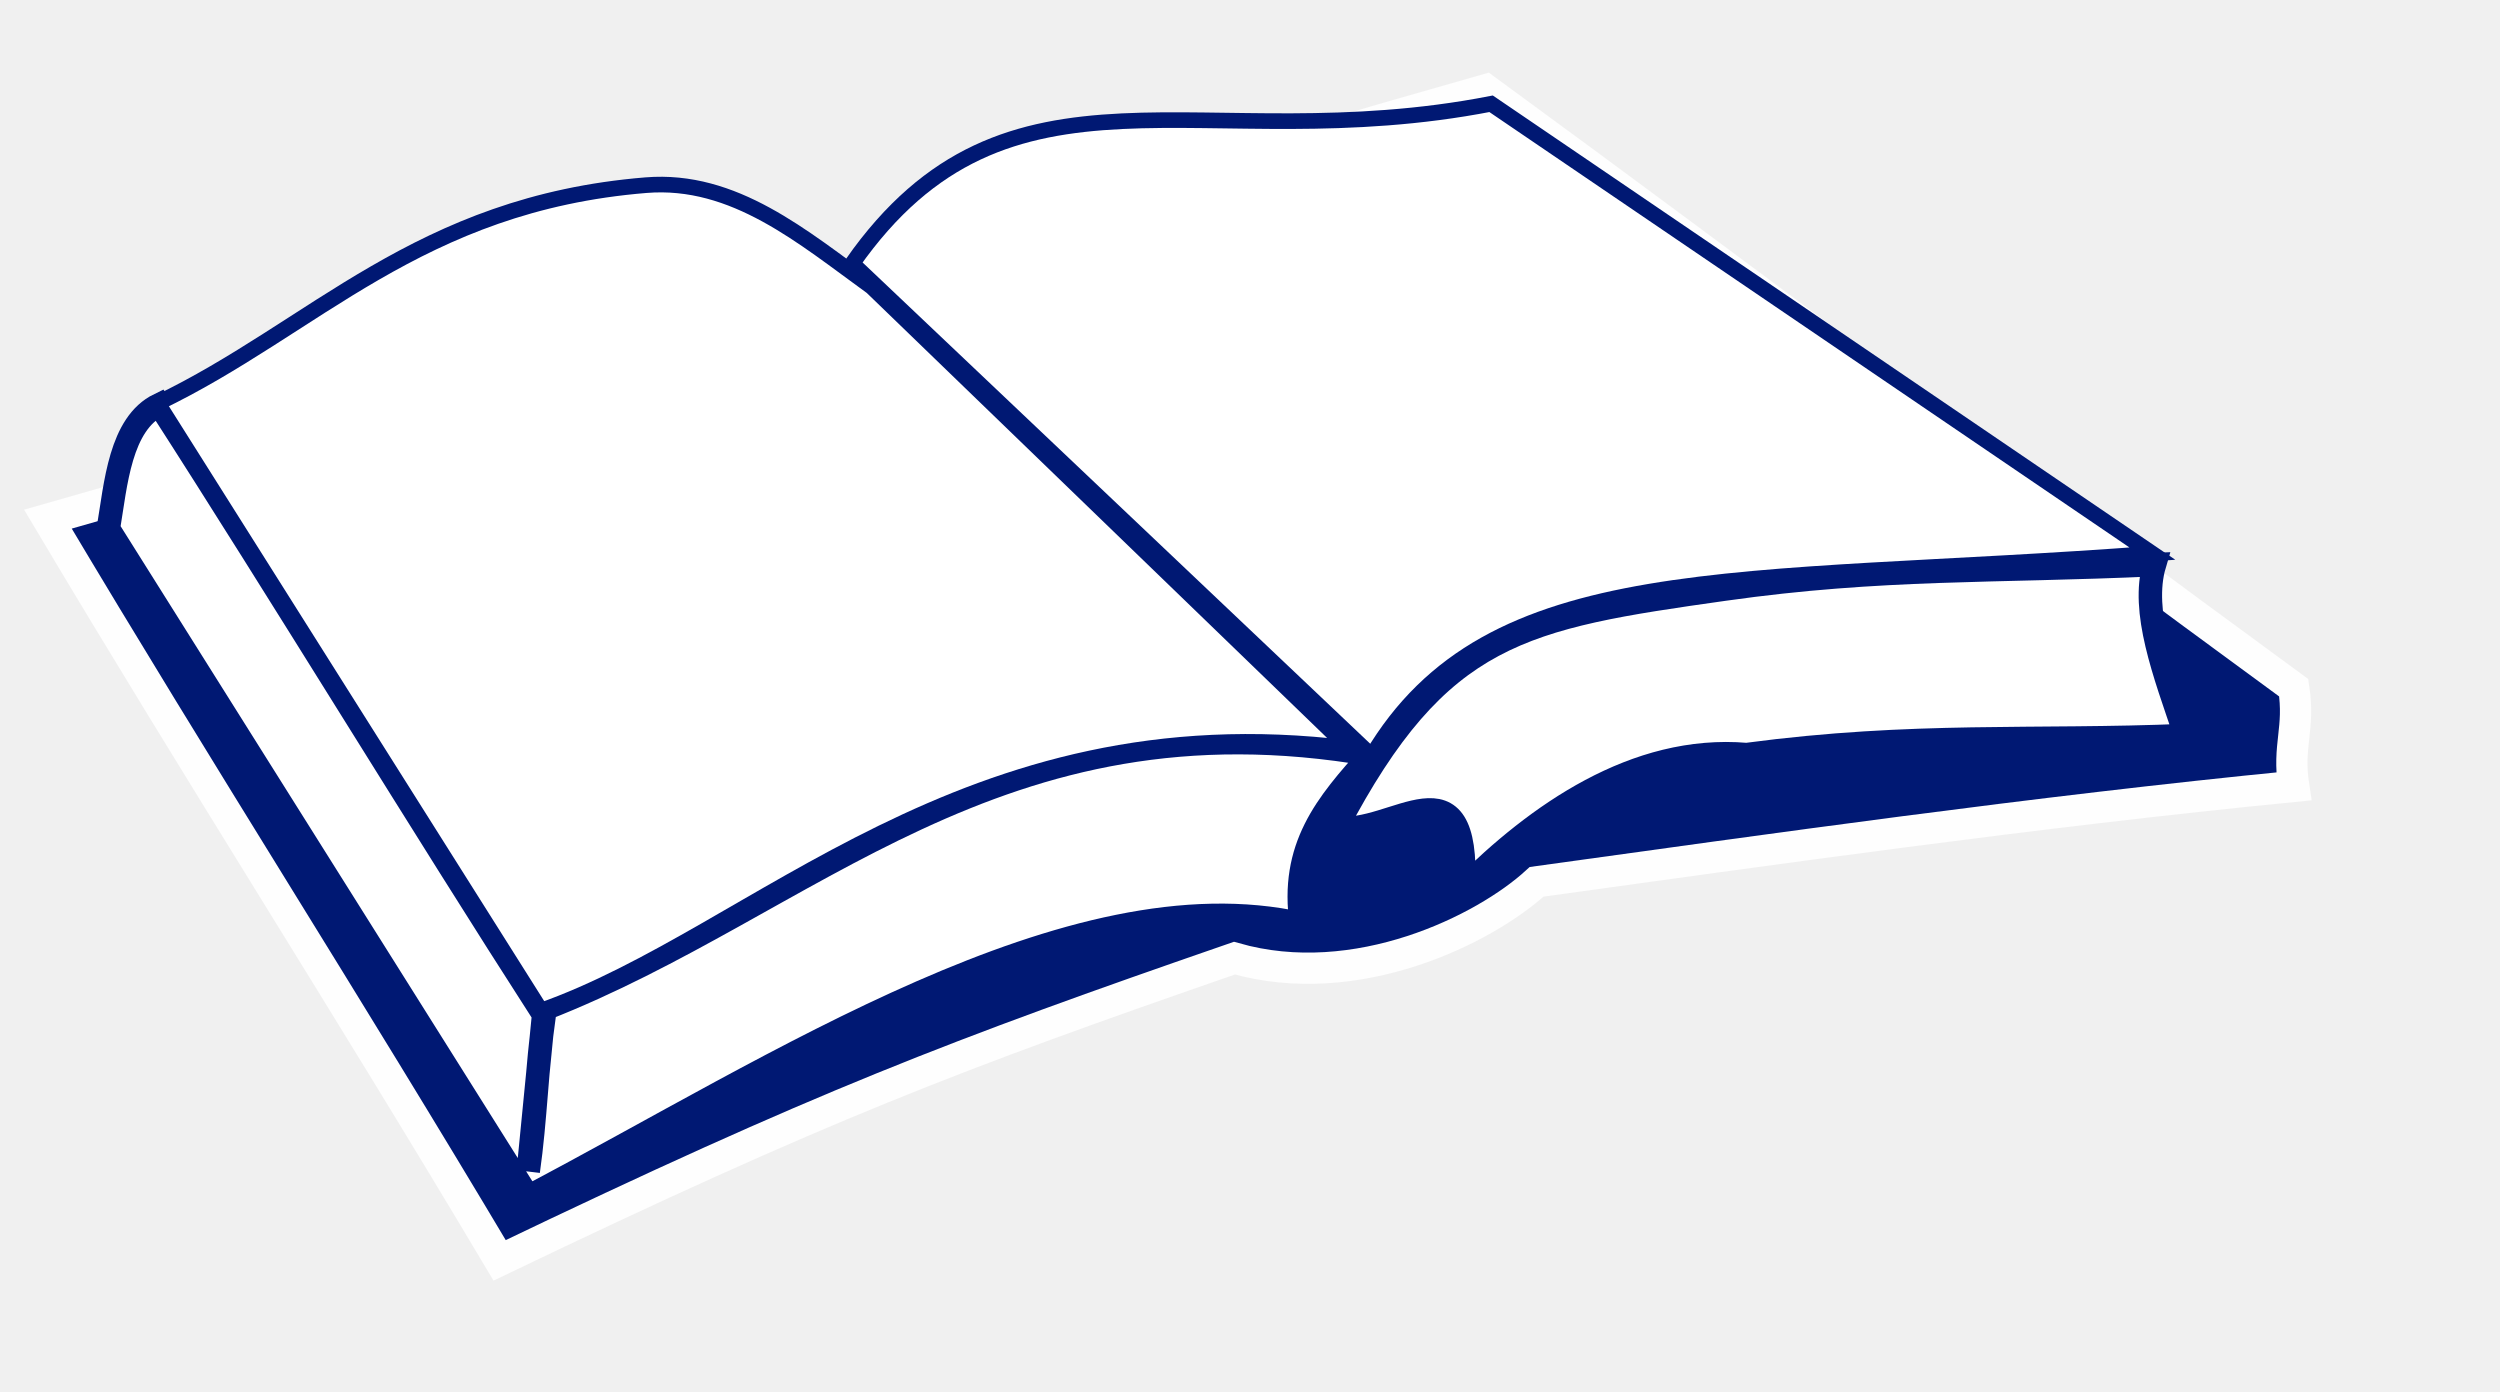
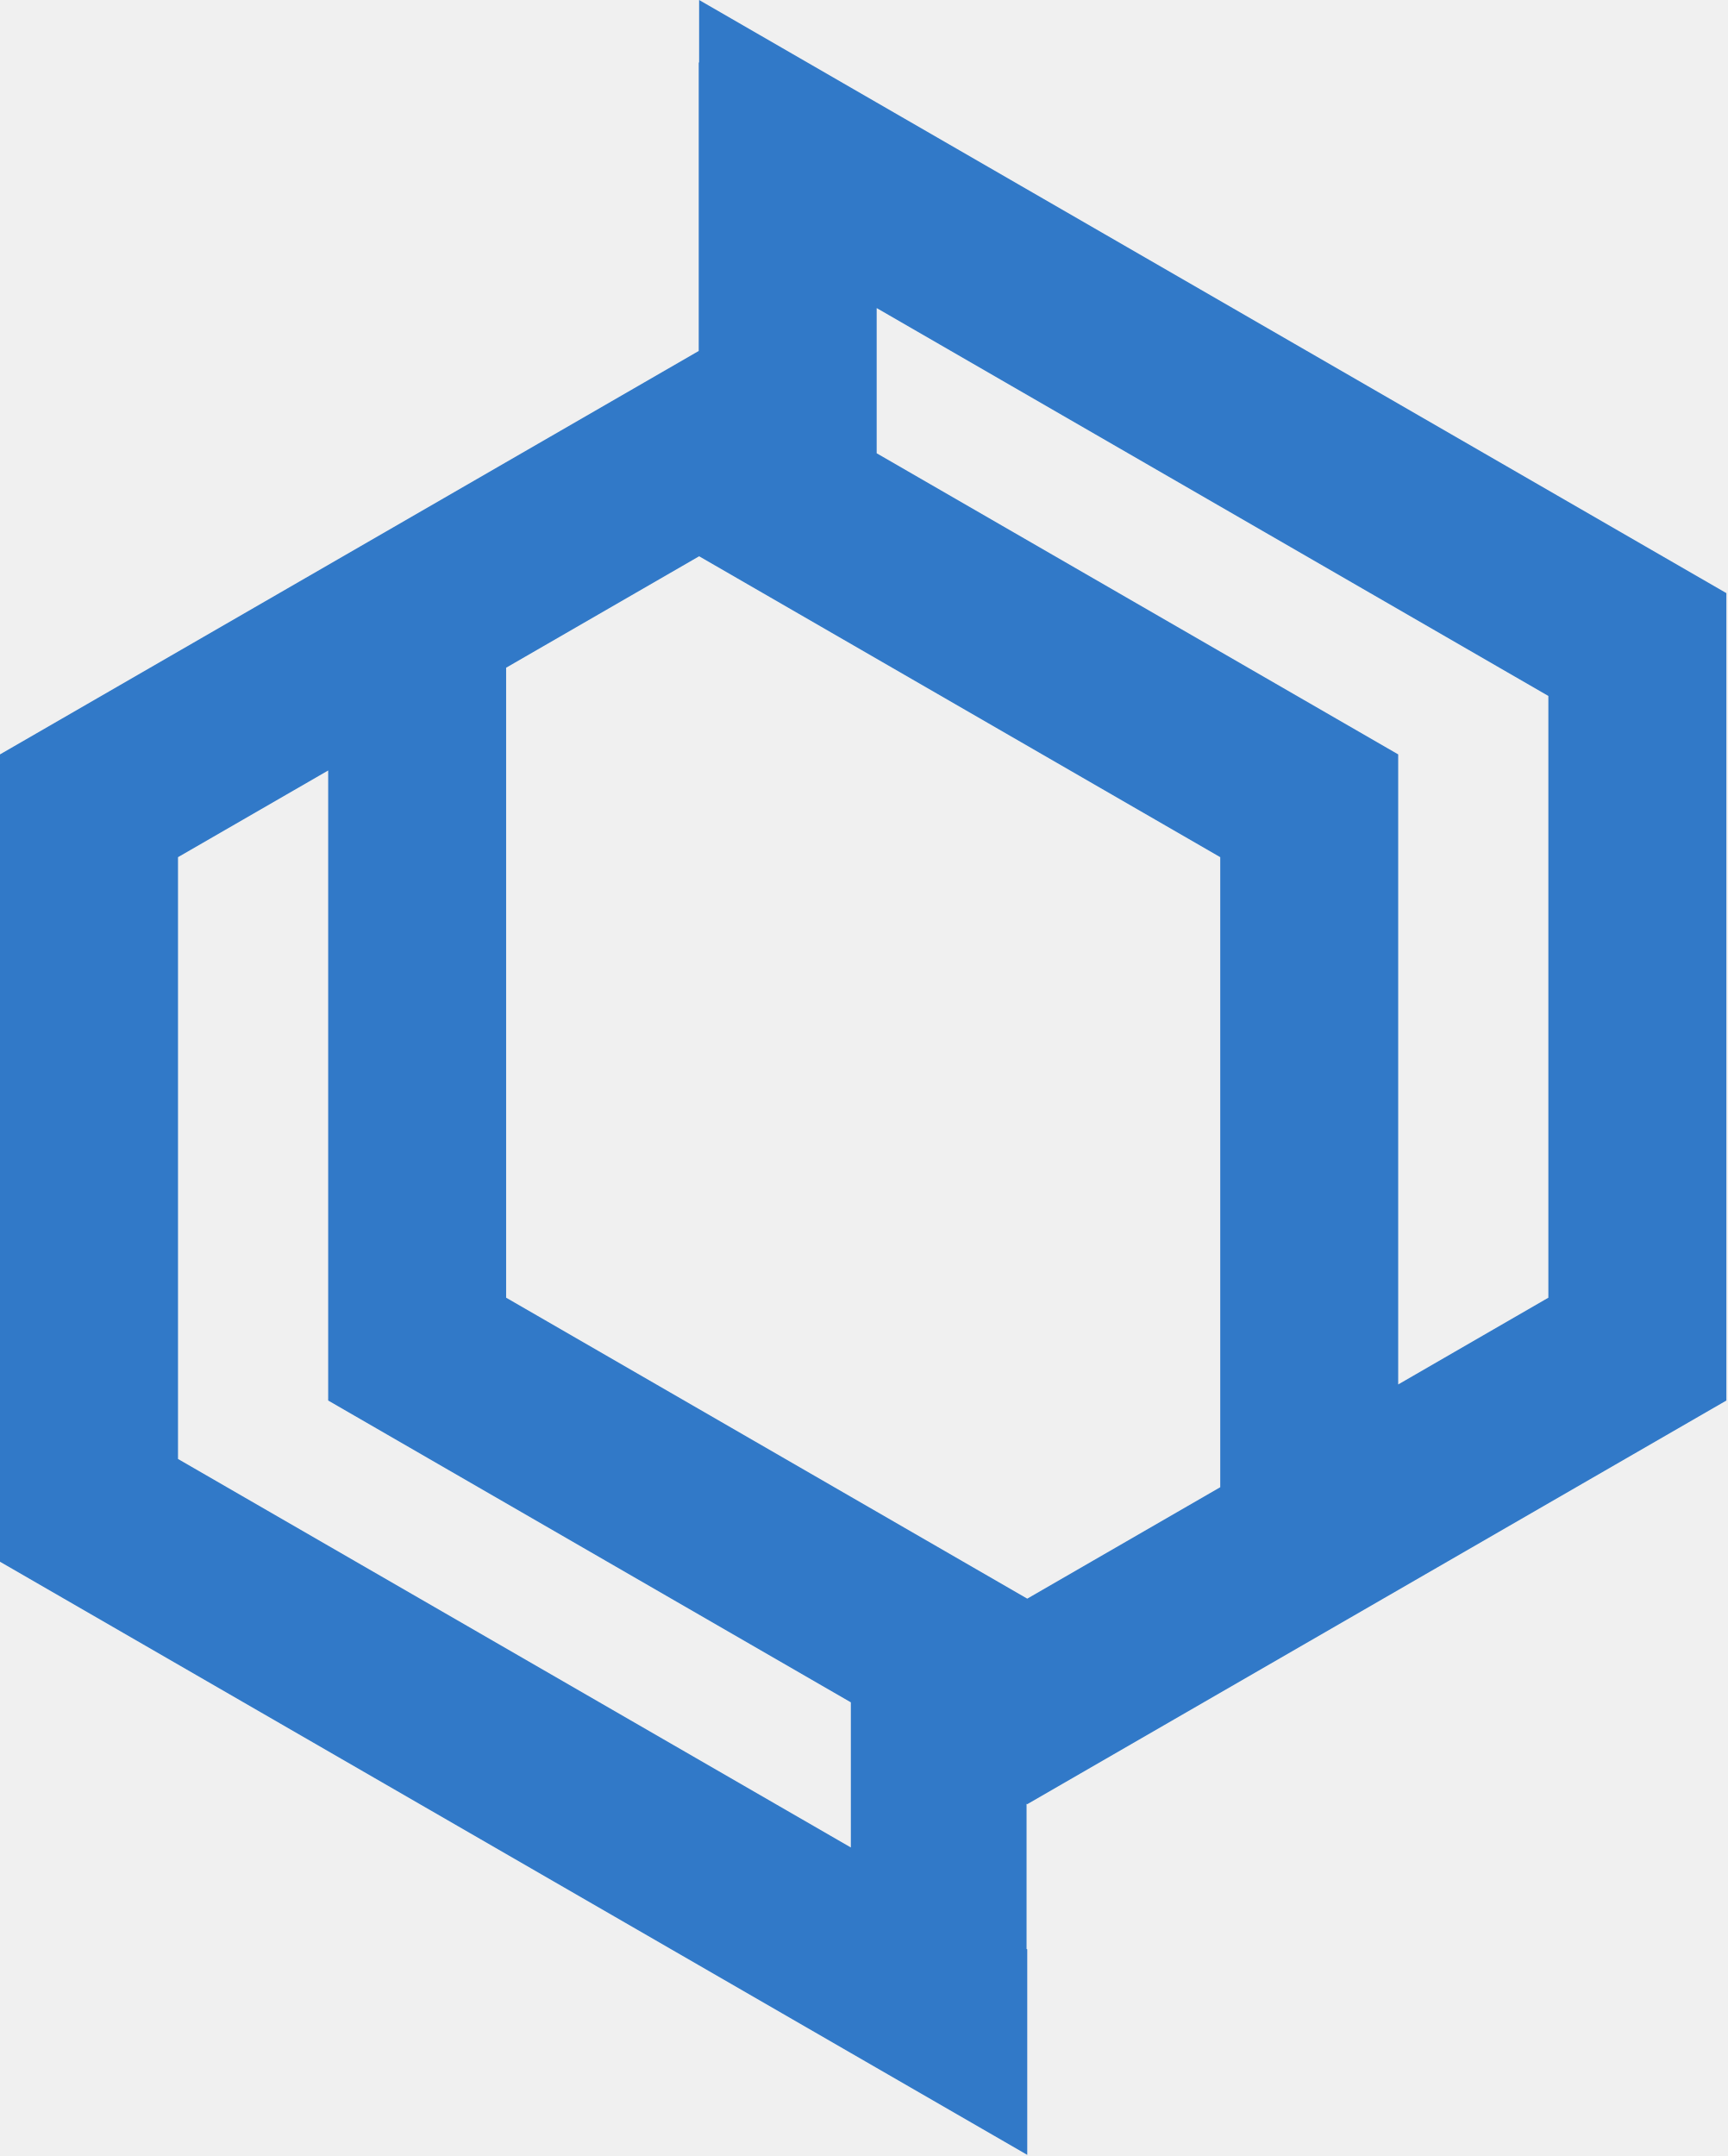
- <svg xmlns="http://www.w3.org/2000/svg" height="167pt" id="svg951" width="300pt">
-   <defs id="defs953" />
-   <g id="g2198" transform="translate(-256.9943,-227.944)">
-     <path d="M 264.661,311.011 C 289.6,352.916 311.995,387.695 336.934,429.6 C 388.17,405 409.885,396.687 454.505,381.248 C 474.015,386.847 494.543,376.667 502.856,369.033 C 539.671,363.943 582.594,357.836 623.99,353.764 C 622.972,347.148 625.007,344.603 623.99,337.986 C 581.067,306.6 537.635,273.687 494.713,242.301 C 416.332,264.526 343.042,288.786 264.661,311.011 z " id="path14684" style="fill:#001873;fill-opacity:1;fill-rule:evenodd;stroke:#fefefe;stroke-width:5;stroke-linecap:butt;stroke-linejoin:miter;stroke-miterlimit:4;stroke-opacity:1;" />
-     <path d="M 274.331,312.538 C 296.726,348.165 319.12,383.793 341.515,419.42 C 381.214,398.553 428.337,367.47 465.203,375.773 C 463.414,363.501 469.182,356.628 476.39,348.674 C 416.502,338.326 386.643,372.765 344.06,389.392 C 343.211,398.044 342.363,406.696 341.515,415.349 C 342.702,407.036 342.872,398.723 344.059,390.409 C 324.719,360.381 301.816,322.717 282.475,292.688 C 276.198,295.742 275.519,305.413 274.331,312.538 z " id="path14685" style="fill:#ffffff;fill-opacity:1;fill-rule:evenodd;stroke:#001873;stroke-width:3.75;stroke-linecap:butt;stroke-linejoin:miter;stroke-miterlimit:4;stroke-opacity:1;" />
-     <path d="M 470.791,360.381 C 487.248,328.995 500.594,326.777 532.885,322.208 C 558.183,318.629 575.921,319.473 601.708,318.286 C 599.503,325.75 603.292,335.611 606.685,345.621 C 582.424,346.639 563.253,345.112 536.448,348.674 C 518.634,347.148 502.856,358.345 491.15,370.051 C 492.168,348.335 479.953,361.738 470.791,360.381 z " id="path14686" style="fill:#ffffff;fill-opacity:1;fill-rule:evenodd;stroke:#001873;stroke-width:3.75;stroke-linecap:butt;stroke-linejoin:miter;stroke-miterlimit:4;stroke-opacity:1;" />
-     <path d="M 396.483,273.857 C 421.931,298.457 447.379,323.057 472.827,347.657 C 411.158,340.022 378.245,377.431 343.551,389.646 C 323.531,357.921 302.24,324.159 282.22,292.434 C 307.329,280.388 323.906,260.543 360.346,257.57 C 374.471,256.418 385.455,265.883 396.483,273.857 z " id="path14687" style="fill:#ffffff;fill-opacity:1;fill-rule:evenodd;stroke:#001873;stroke-width:2.5;stroke-linecap:butt;stroke-linejoin:miter;stroke-miterlimit:4;stroke-opacity:1;" />
-     <path d="M 476.497,348.917 C 495.451,316.886 534.559,321.565 601.379,316.526 C 566.11,292.534 530.84,268.541 495.571,244.548 C 449.385,253.545 418.314,234.471 393.362,270.1 L 476.497,348.917 z " id="path950" style="fill:#ffffff;fill-opacity:1;fill-rule:evenodd;stroke:#001873;stroke-width:2.5;stroke-linecap:butt;stroke-linejoin:miter;stroke-miterlimit:4;stroke-opacity:1;" />
+ <svg xmlns="http://www.w3.org/2000/svg" width="100%" height="100%" viewBox="0 0 1129 1409" version="1.1" xml:space="preserve" style="fill-rule:evenodd;clip-rule:evenodd;stroke-linejoin:round;stroke-miterlimit:2;">
+   <g transform="matrix(3.125,0,0,3.125,0,0)">
+     <g transform="matrix(1,0,0,1,323.854,179.259)">
+       <path d="M0,92.126L-31.409,110.268L-31.409,-21.493L-140.489,-84.467L-140.489,-114.832L0,-33.715L0,92.126ZM-68.63,131.76L-108.996,155.064L-217.992,92.126L-217.992,-39.623L-177.626,-62.928L-68.63,-0.001L-68.63,131.76ZM-145.892,207.101L-286.622,125.853L-286.622,-0.001L-255.212,-18.131L-255.212,113.63L-145.892,176.748L-145.892,207.101ZM-140.489,-157.816L-154.981,-166.185L-177.626,-179.259L-177.626,-166.185L-177.71,-166.185L-177.71,-105.863L-323.854,-21.493L-323.854,147.344L-145.892,250.085L-109.14,271.3L-108.996,271.385L-108.996,228.4L-109.14,228.316L-109.14,197.964L-108.996,198.048L37.232,113.63L37.232,-55.219L-140.489,-157.816Z" style="fill:rgb(49,121,200);fill-rule:nonzero;" />
+     </g>
  </g>
</svg>
